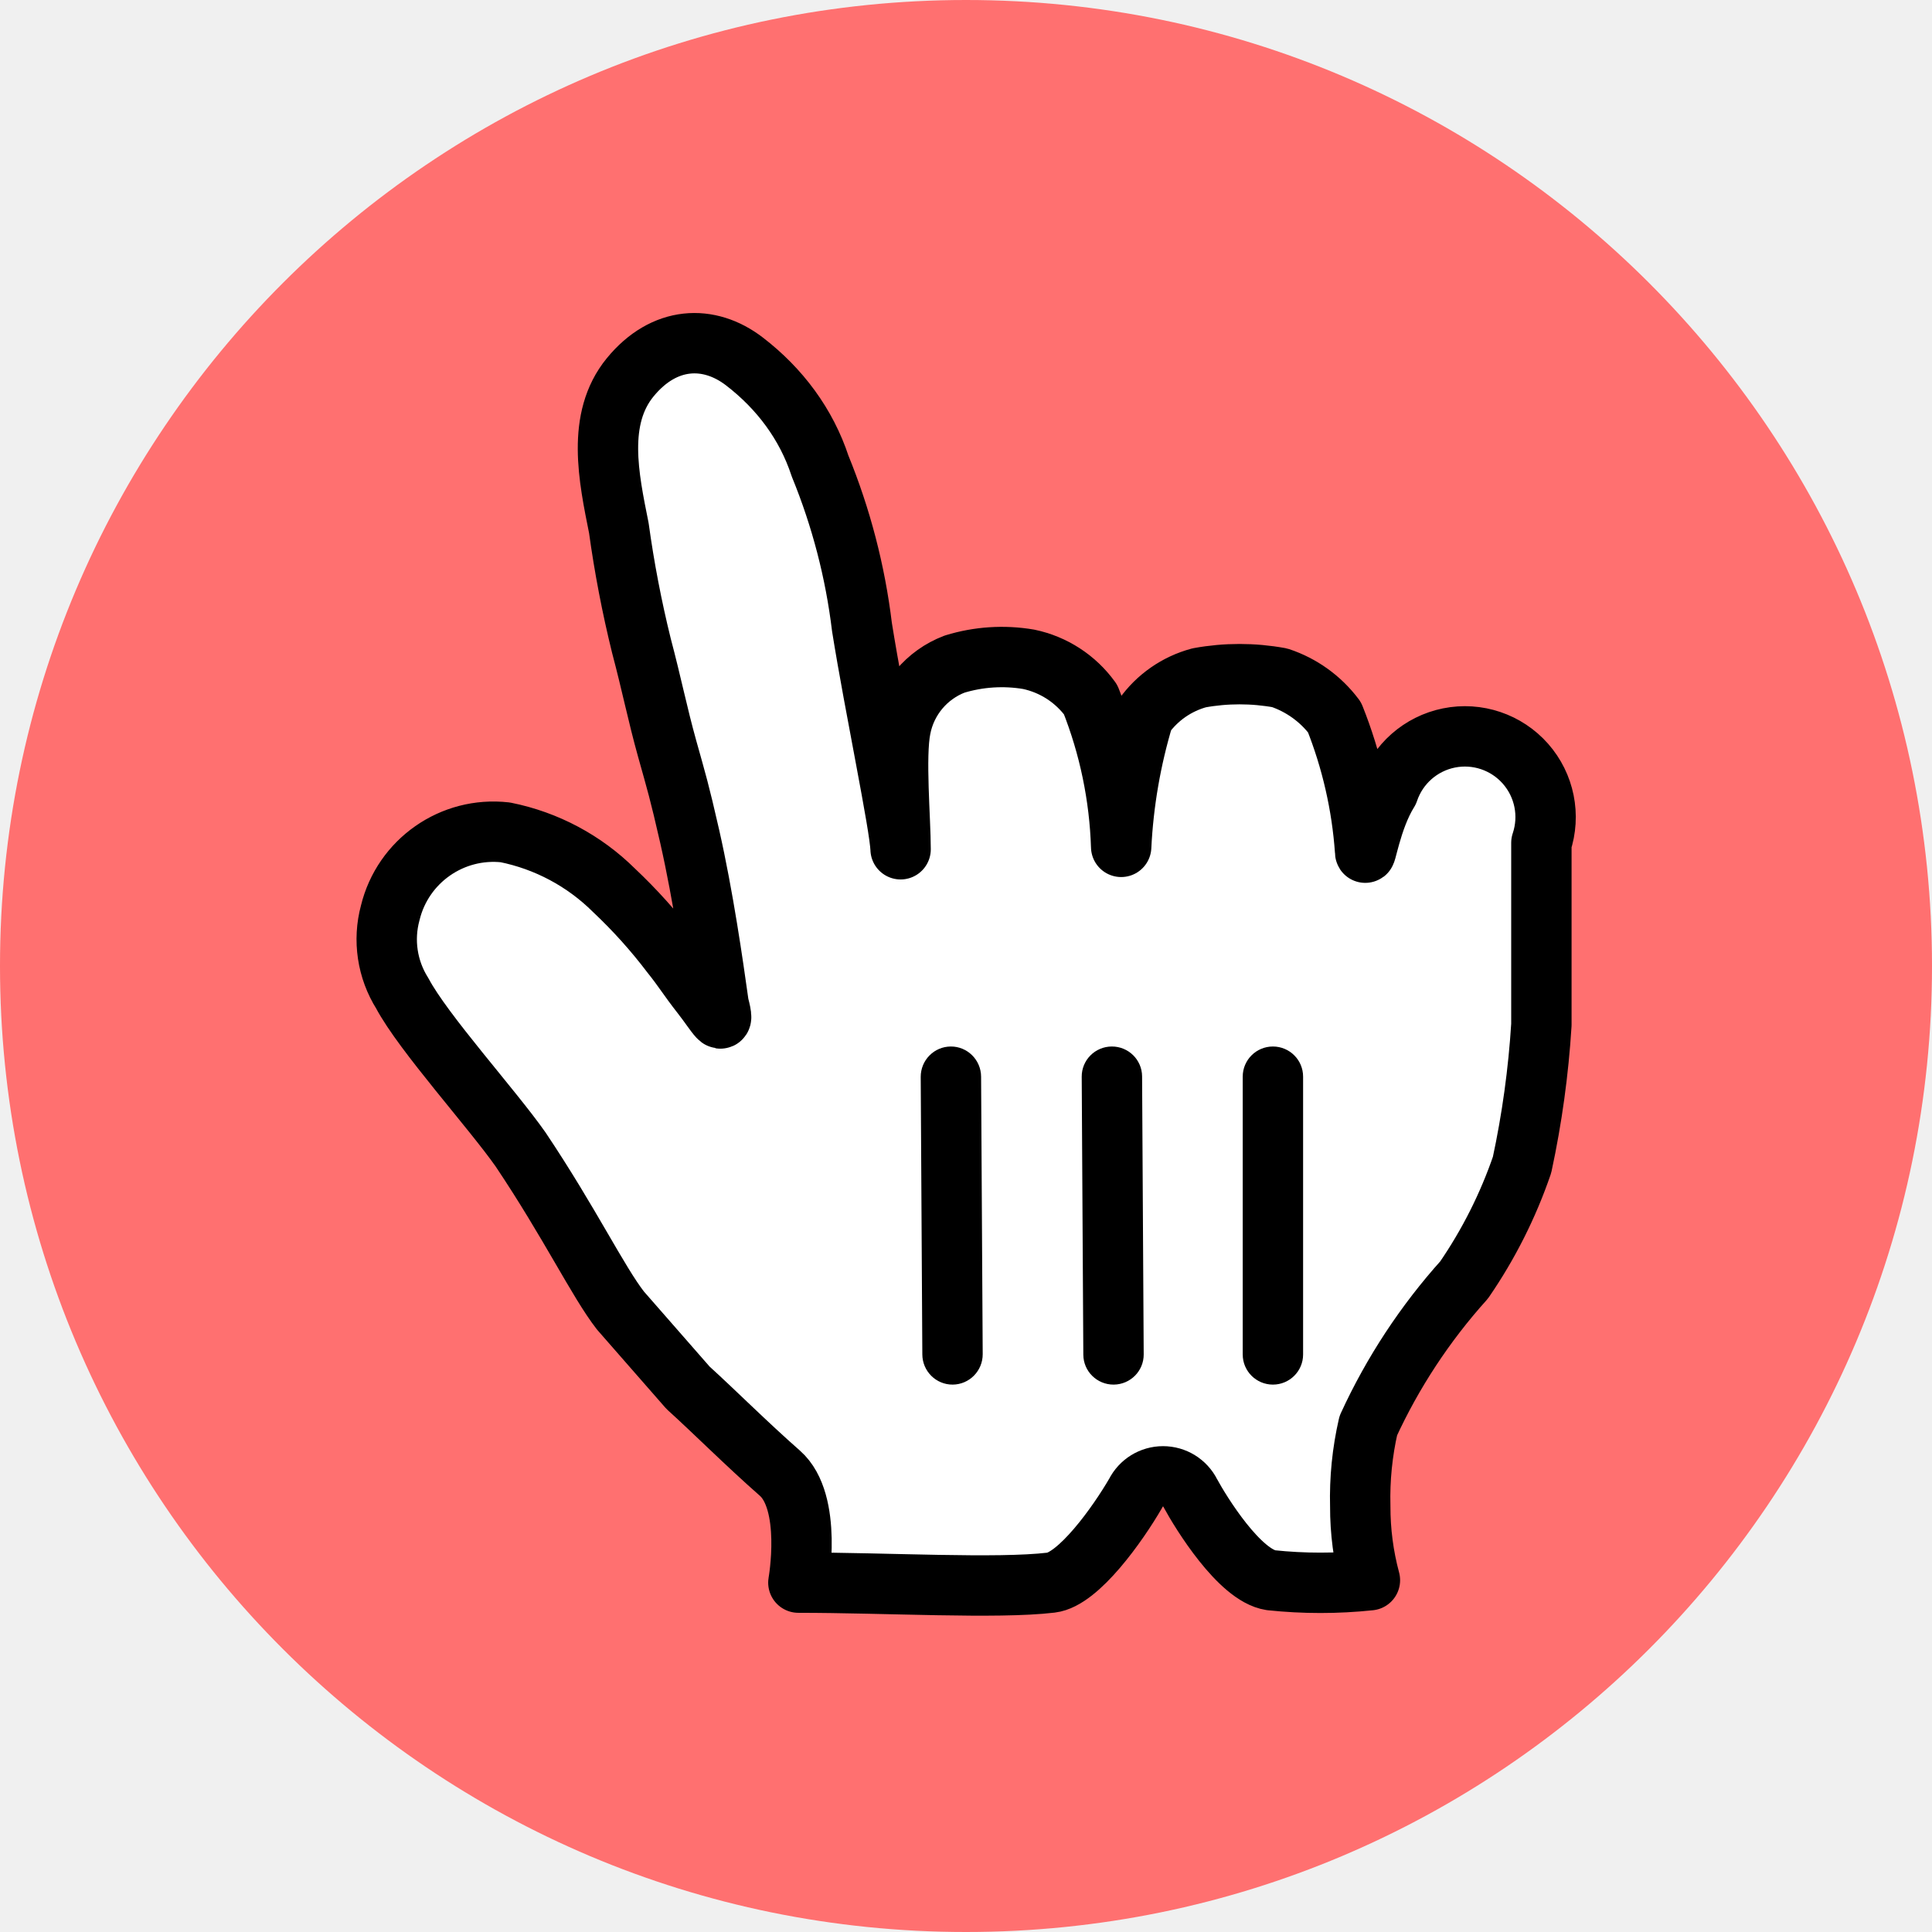
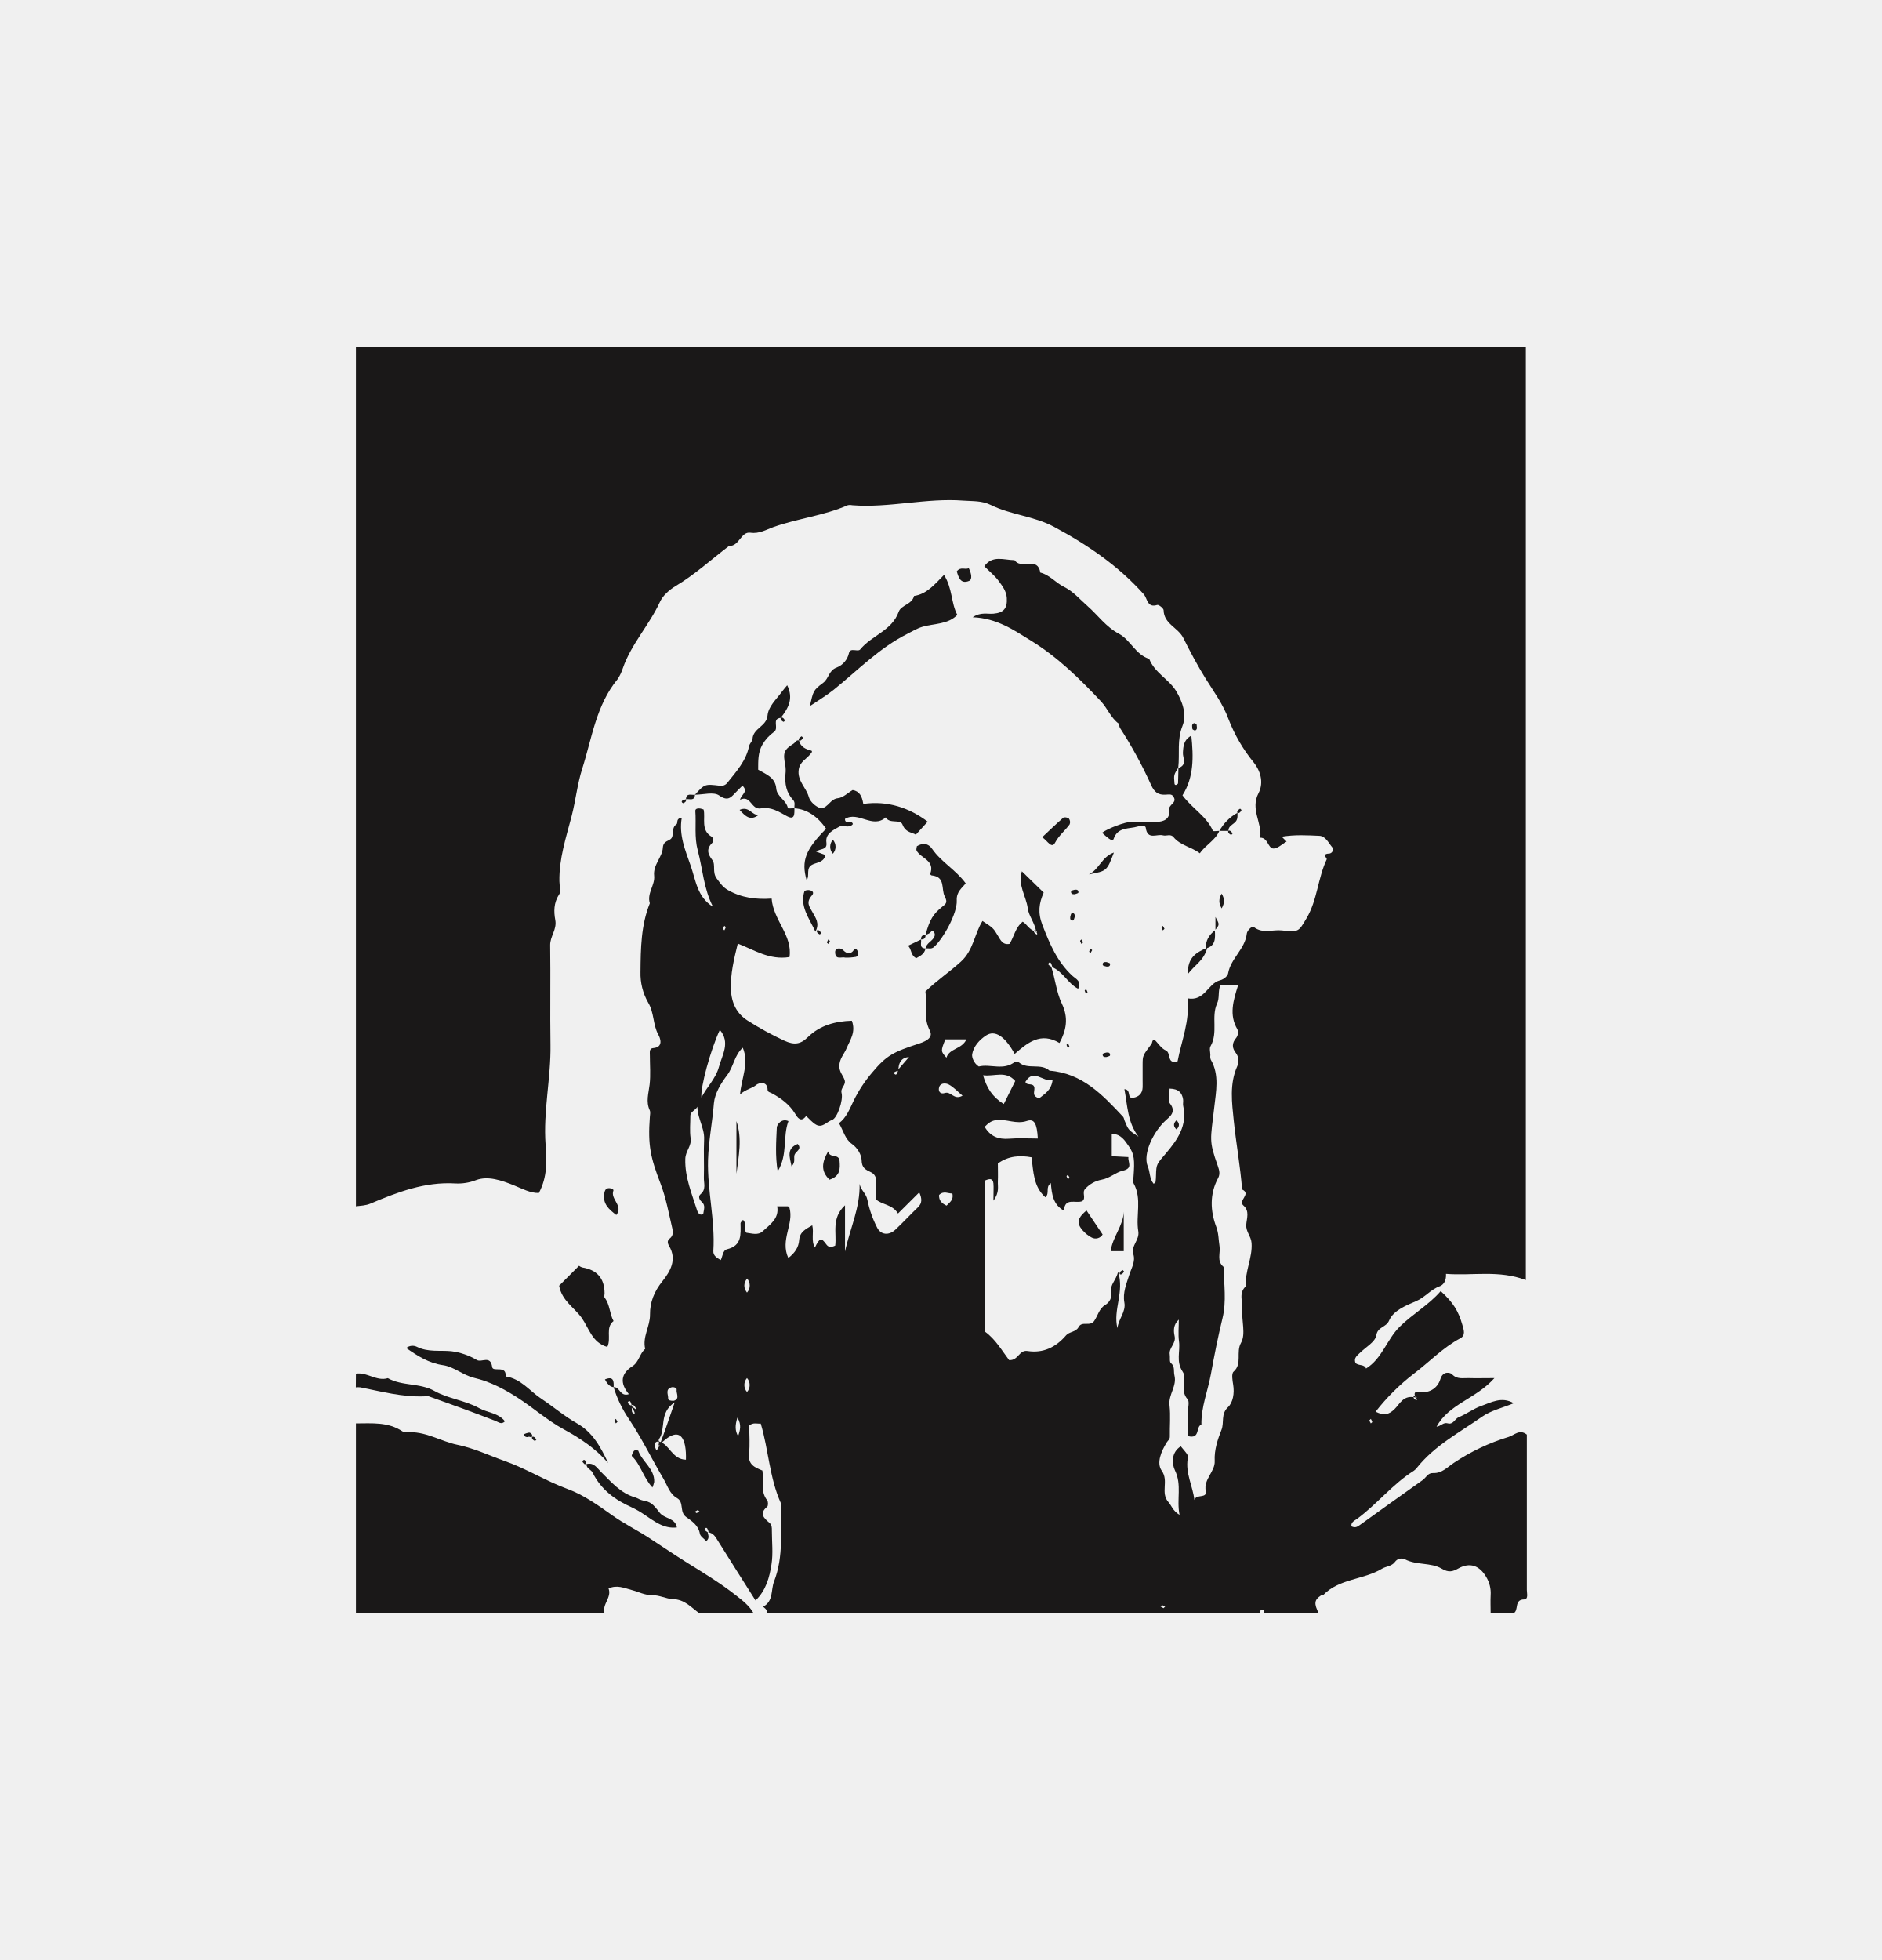
- <svg xmlns="http://www.w3.org/2000/svg" width="512" height="512" viewBox="0 0 512 512" fill="none">
-   <g clip-path="url(#clip0_120:713)">
-     <rect width="512" height="512" rx="256" fill="#FF7070" />
-     <path d="M164.429 347.306C158.456 339.626 150.989 324.052 137.976 304.639C130.509 293.972 112.162 273.706 106.616 263.252C102.617 256.9 101.457 249.165 103.416 241.919C106.764 228.142 119.833 219.003 133.922 220.586C144.82 222.775 154.834 228.116 162.722 235.946C168.23 241.133 173.297 246.771 177.869 252.799C181.282 257.066 182.136 258.772 185.976 263.679C189.816 268.586 192.376 273.492 190.456 266.239C188.962 255.572 186.402 237.652 182.776 221.652C180.002 209.492 179.362 207.572 176.802 198.399C174.242 189.226 172.749 181.546 169.976 171.092C167.441 160.822 165.447 150.425 164.002 139.946C161.313 126.542 163.27 112.622 169.549 100.479C177.003 93.468 187.937 91.618 197.282 95.786C206.682 102.726 213.69 112.418 217.336 123.519C222.927 137.181 226.658 151.531 228.429 166.186C231.842 187.519 238.456 218.666 238.669 225.066C238.669 217.172 237.176 200.532 238.669 193.066C240.149 185.282 245.559 178.822 252.962 175.999C259.316 174.05 266.037 173.611 272.589 174.719C279.203 176.102 285.062 179.906 289.016 185.386C293.958 197.831 296.701 211.041 297.122 224.426C297.694 212.705 299.7 201.098 303.096 189.866C306.661 184.843 311.867 181.221 317.816 179.626C324.868 178.336 332.097 178.336 339.149 179.626C344.933 181.559 349.992 185.205 353.656 190.079C358.174 201.393 360.908 213.34 361.762 225.492C361.762 228.479 363.256 217.172 367.949 209.706C370.388 202.465 376.505 197.076 383.995 195.568C391.485 194.06 399.21 196.662 404.261 202.394C409.312 208.127 410.921 216.119 408.482 223.359C408.482 237.226 408.482 236.586 408.482 245.972C408.482 255.359 408.482 263.679 408.482 271.572C407.705 284.056 405.994 296.464 403.362 308.692C399.65 319.511 394.483 329.774 388.002 339.199C377.644 350.718 369.085 363.736 362.616 377.812C361.011 384.806 360.294 391.973 360.482 399.146C360.461 405.773 361.322 412.373 363.042 418.772C354.32 419.695 345.525 419.695 336.802 418.772C328.482 417.492 318.242 400.852 315.469 395.732C314.097 392.983 311.288 391.246 308.216 391.246C305.143 391.246 302.335 392.983 300.962 395.732C296.269 403.839 285.816 418.559 278.562 419.412C264.269 421.119 234.829 419.412 211.576 419.412C211.576 419.412 215.416 398.079 206.669 390.399C197.922 382.719 188.962 373.759 182.349 367.786L164.429 347.306Z" fill="white" />
-     <path fill-rule="evenodd" clip-rule="evenodd" d="M164.429 347.306C158.456 339.626 150.989 324.052 137.976 304.639C130.509 293.972 112.162 273.706 106.616 263.252C102.617 256.9 101.457 249.165 103.416 241.919C106.764 228.142 119.833 219.003 133.922 220.586C144.82 222.775 154.834 228.116 162.722 235.946C168.23 241.133 173.297 246.77 177.869 252.799C181.282 257.066 182.136 258.772 185.976 263.679C189.816 268.586 192.376 273.492 190.456 266.239C188.962 255.572 186.402 237.652 182.776 221.652C180.002 209.492 179.362 207.572 176.802 198.399C174.242 189.226 172.749 181.546 169.976 171.092C167.441 160.822 165.447 150.425 164.002 139.946C161.313 126.542 158 111 167 100C176 89 187.896 88.571 197.282 95.786C206.669 103 213.69 112.418 217.336 123.519C222.927 137.181 226.658 151.531 228.429 166.186C231.842 187.519 238.456 218.666 238.669 225.066C238.669 217.172 237.176 200.532 238.669 193.066C240.149 185.282 245.559 178.822 252.962 175.999C259.316 174.05 266.037 173.611 272.589 174.719C279.203 176.102 285.062 179.906 289.016 185.386C293.958 197.831 296.701 211.041 297.122 224.426C297.694 212.705 299.7 201.098 303.096 189.866C306.661 184.843 311.867 181.221 317.816 179.626C324.868 178.336 332.097 178.336 339.149 179.626C344.933 181.559 349.992 185.205 353.656 190.079C358.174 201.393 360.908 213.34 361.763 225.492C361.763 228.479 363.256 217.172 367.949 209.706C370.388 202.465 376.505 197.076 383.995 195.567C391.485 194.059 399.21 196.662 404.261 202.394C409.312 208.127 410.921 216.118 408.482 223.359C408.482 237.226 408.482 236.586 408.482 245.972C408.482 255.359 408.482 263.679 408.482 271.572C407.705 284.056 405.994 296.464 403.362 308.692C399.65 319.511 394.483 329.774 388.003 339.199C377.644 350.718 369.085 363.736 362.616 377.812C361.011 384.805 360.294 391.973 360.482 399.146C360.461 405.772 361.322 412.373 363.042 418.772C354.32 419.694 345.525 419.694 336.802 418.772C328.482 417.492 318.242 400.852 315.469 395.732C314.097 392.983 311.288 391.246 308.216 391.246C305.143 391.246 302.335 392.983 300.962 395.732C296.269 403.839 285.816 418.559 278.562 419.412C264.269 421.119 234.829 419.412 211.576 419.412C211.576 419.412 215.416 398.079 206.669 390.399C197.922 382.719 188.962 373.759 182.349 367.786L164.429 347.306Z" stroke="black" stroke-width="16" stroke-linecap="round" stroke-linejoin="round" />
-     <path d="M345.334 358.953V285.315C345.334 280.907 341.752 277.334 337.334 277.334C332.916 277.334 329.334 280.907 329.334 285.315V358.953C329.334 363.361 332.916 366.934 337.334 366.934C341.752 366.934 345.334 363.361 345.334 358.953Z" fill="black" />
-     <path d="M303.093 358.926L302.666 285.25C302.64 280.853 299.038 277.309 294.62 277.334C290.202 277.359 286.641 280.945 286.666 285.342L287.093 359.018C287.118 363.415 290.721 366.959 295.139 366.934C299.557 366.908 303.118 363.323 303.093 358.926Z" fill="black" />
-     <path d="M244 285.419L244.427 358.943C244.453 363.382 248.055 366.96 252.473 366.934C256.892 366.908 260.452 363.288 260.427 358.849L260 285.325C259.974 280.886 256.372 277.308 251.953 277.334C247.535 277.36 243.974 280.98 244 285.419Z" fill="black" />
+ <svg xmlns="http://www.w3.org/2000/svg" data-name="Layer 1" viewBox="0 0 1062 1106">
+   <g fill="#1a1818" class="nc-icon-wrapper">
+     <path d="M200.89 680.7v-484.93h660.29v526.55c-15.21-5.8-30.15-2.34-45.06-3.5 0.27 3.89-1.48 6.27-3.57 7-5.08 1.83-8.31 6.25-13.14 8.33-6 2.57-13 5.36-15.4 11-1.68 4-6.46 3.4-7.24 8.39-0.58 3.74-6.08 6.7-9.38 10-1.45 1.46-3.39 2.71-2.39 5.46 1.46 1.86 5 0.57 6 3.23 9.07-5.57 11.71-16.39 19-23.59s16.45-12.29 23.14-20.09c7.23 6.61 10 11.4 12.16 18.87 0.87 3 2 6.09-1.08 7.74-9.84 5.25-17.43 13.33-26.18 19.94a120.52 120.52 0 0 0-21.64 21.5c4.69 2.36 7.45 1.67 10.61-1.38s5-8.33 12.1-6.59c0.78 0.25 0.47-0.44-0.05-0.7-1.07-0.52-1.6 0-1.07 1.08a3.38 3.38 0 0 0 1.49 1.15c0.09 0.05 0.51-0.49-0.37-1.53-1.46-2.35-0.38-3.43 0.84-3.21 6.4 1.15 11.34-1.83 13-7.21 1.53-5 5.8-3.58 6.54-2.78 2.89 3.11 6.21 2.1 9.42 2.22 4.11 0.14 8.23 0 14.54 0-10.58 11.83-25.71 14.54-32.65 27.41 2.3-0.23 3.85-2.61 6.24-1.91 3.19 0.93 4.08-2.56 6.21-3.43 4.45-1.8 8.46-4.87 12.66-6.33 5.4-1.87 11.61-5.61 18.45-1.57-6.4 2.64-12.87 4.09-17.89 7.61-12.7 8.88-26.69 16.23-36.65 28.66a7.64 7.64 0 0 1-1.8 1.79c-12 7.53-20.76 18.84-32.07 27.17-1.27 0.93-3.64 1.86-3.18 4.25 2.06 1 3.26 0.31 4.74-0.77 11.74-8.51 23.59-16.88 35.4-25.31 2-1.39 2.87-4.15 6-4 4.88 0.21 7.93-3.28 11.65-5.76a116.59 116.59 0 0 1 30.89-14.63c3.29-1 6.13-4.6 10.29-1.31v87.68c0 1.91 1 5.28-1.55 5.33-5.9 0.11-2.72 6.35-6.06 7.86h-12.81c0-3.4-0.17-6.8 0-10.18a17.57 17.57 0 0 0-2.55-10.43c-3.73-6.31-9.1-8.36-15.54-4.79-3.49 1.93-5.57 2.51-9.57 0.16-6.1-3.57-14.11-1.81-20.7-5.26a4.5 4.5 0 0 0-5.65 1.48c-1.8 2.47-5.13 2.51-7.26 3.8-10.54 6.39-24.29 5.52-33.33 15-0.21 0.23-0.89-0.06-1.19 0.14-3.77 2.48-4 4.6-1.21 10.1h-30.58c-0.28-0.71-0.44-1.93-0.86-2-1.53-0.34-1.78 0.79-1.69 2h-278.11c0.41-2.06-2.52-3.69-2.31-3.8 5.85-3.12 4.25-9.43 6.09-14.16 5.58-14.3 3.64-29.38 3.87-44.22-6.46-14.3-6.93-30.12-11.37-44.93-2 0.23-4.17-0.84-6.49 1.1 0 5.06 0.46 10.56-0.12 16-0.66 6.1 3.32 7.68 7.55 9.4 0.92 5.6-1.37 11.64 2.69 16.78 0.62 0.79 0.63 3.14 0 3.65-4.65 3.79-1.87 6.41 1.2 9 1.52 1.27 1.46 2.83 1.45 4.51 0 6.36 0.77 12.85-0.22 19.06-1.14 7.2-3 14.56-9 20.32-7.32-11.58-14.4-22.65-21.33-33.82-1.33-2.14-2.41-4.27-5.72-4.75h0.57a9.88 9.88 0 0 0-0.74-2c-0.42-0.67-1.19-0.51-1.5 0.48-0.11 0.35 0.71 1 1.67 1.49 0.25 1.56 1.36 3.39-0.77 5.09-1.21-1.35-3.33-2.62-3.61-4.2-0.81-4.75-4.6-7.13-7.71-9.38-4-2.88-1-8.33-5.19-10.7s-5.35-7-7.58-10.79c-6.66-11.21-12.3-22.99-19.51-33.74a66.93 66.93 0 0 1-8.68-18c3.47-0.54 3.53 5.57 8.62 3.9-5.23-6.27-4.53-11.63 2-15.77 3.71-2.35 4-7.1 7.2-9.78-1.65-6.79 2.8-12.69 2.72-19.34-0.07-7 2.37-13.07 7-18.83 4.36-5.46 8.35-12.14 3.84-19.77-1-1.7-1.25-3.14 0.31-4.35 2.08-1.6 1.87-3.88 1.42-5.76-2-8.49-3.55-17.2-6.66-25.29-5.61-14.62-7.18-21.45-6-37.49 0.09-1.27 0.43-2.74-0.06-3.79-2.29-4.9-0.63-9.62-0.07-14.52 0.62-5.46 0.14-11 0.14-16.57 0-1.62-0.42-3.82 1.79-4 6.35-0.48 3.84-6.08 3-7.55-3.16-5.71-2.28-12.39-5.74-18.13a32.92 32.92 0 0 1-4.34-17.35c0.12-13.18 0.25-26.24 5.27-38.71-1.75-5.6 3-10.26 2.43-15.51-0.69-6.24 4.59-10.43 4.91-15.78 0.26-4.27 3.69-3.61 4.94-5.54 1.41-2.2-0.26-5.74 2.81-7.8 0.91-0.61-0.59-3.23 2.94-3.64-1.72 9.68 1.94 18.29 5 27 2.92 8.27 3.66 17.76 12.62 23.22-5.27-10.08-5.77-21.26-8.61-31.79-2-7.63-0.82-14.89-1.36-22.28-0.12-1.6 2.36-1.79 4.68-0.77 1.15 4.92-1.86 11.75 4.71 15.44 0.56 0.32 0.76 2.73 0.23 3.26-3.4 3.39-2.84 6.11 0 9.83 2 2.71-0.28 6.85 2.54 10.5 1.93 2.51 3.23 4.68 6.25 6.41 7.69 4.4 15.92 5.41 24.66 4.8 0.93 12.29 11.9 20.7 10.08 33-11.35 1.85-20-4.08-29.19-7.61-2.17 8.86-4.19 17.07-3.87 25.86 0.28 7.78 3.39 13.8 9.43 17.6a179.13 179.13 0 0 0 20.75 11.36c5.44 2.48 9.05 2.13 13.23-2 6.92-6.77 15.63-9 24.85-9.28 2.38 6.5-1 10.8-3 15.61-1.35 3.23-4 5.8-4.06 9.9-0.07 3.34 2 5.24 2.93 7.83 1.08 3.06-2.46 4.44-1.67 7.48 1.05 4.07-2.47 14.26-5.38 15.19s-5.45 4.66-9 2.67c-2.13-1.19-3.77-3.25-5.63-4.91-3 4.06-5 0.71-6.2-1.28-3.19-5.22-7.85-8.64-13-11.46-1.06-0.59-2.52-0.73-2.54-2-0.12-5.5-5.32-3.73-6.29-2.89-2.5 2.18-5.81 2.38-9.27 5.44 0.82-9.34 5.24-17.55 1.55-26.35-4.78 4.22-5.19 10.7-8.81 15.45-3.5 4.59-7 10.34-7.49 15.83-0.85 10.71-3 21.21-3.32 32.07-0.46 17.26 4.09 34.07 3 51.26-0.19 2.85 2.11 4 4.17 5.22 1.14-2.17 1.05-5.5 3.64-6.13 8.42-2.05 7.6-8.42 7.53-14.64 0-0.6 0.85-1.21 1.39-1.93 2.28 2 0.05 5 1.91 7.27 3 0.35 6.52 1.65 9.19-0.8 4.17-3.84 9.44-7.19 8.21-14.09 2.57 0 4.27-0.05 6 0 0.32 0 0.62 0.53 0.92 0.81 2.66 9.13-5.39 18.06-0.64 28.35 3.84-3 5.82-6.12 6.12-10.11 0.34-4.73 3.86-6.26 7.39-8.35 1.06 4.17-0.81 8.48 1.48 12.56 2.74-5.6 3.57-5.78 6.48-1.75 1.16 1.6 2.57 1.78 5 0.64 0.91-6.95-2.32-15.47 5.53-22.74v26.1c2.71-12.77 8.61-24.69 8.22-38.2 0.64 3.61 3.76 5.39 4.42 9.06a60.08 60.08 0 0 0 5.43 15.53c2.11 4.31 6.7 4.67 10.35 1.27 4.34-4.06 8.37-8.46 12.68-12.57 2.57-2.44 2.33-5 0.81-8.49-3.88 3.86-7.57 7.54-12 11.94-3.29-5.3-8.86-4.77-12.47-8 0-3.41-0.23-6.83 0.08-10.2a5 5 0 0 0-2.93-5.11c-3-1.48-5.14-2.34-5.22-6.81-0.06-2.82-2.21-6.86-5.4-9.08-3.91-2.73-4.81-7.32-7.36-11.76 4.21-3.16 6-8 8.27-12.71a75.82 75.82 0 0 1 10.55-16c8-9.54 11.8-11.49 26.37-16.23 5.35-1.74 7.81-4 6.05-7.35-3.79-7.25-1.49-14.72-2.48-22 6.3-6.19 13.59-11 20.06-16.9 7.05-6.39 7.56-15.61 12.15-22.93 6.11 4 6.12 4 8.76 8.43 1.47 2.48 2.79 5.25 6.51 4.47 2.56-4 3.21-9.15 7.41-12.48 2.4 1.24 3.4 4.56 7.66 5.7 0.77 0.25 0.46-0.45-0.06-0.7-1.07-0.52-1.59 0-1.07 1.08a3.44 3.44 0 0 0 1.49 1.15c0.1 0.05 0.51-0.49-0.36-1.53-0.88-5.33-4.22-8.84-4.78-13.23-0.89-6.89-5.8-13.22-3.33-20.91l12.32 12c-2.65 6-3.43 11.33-0.72 18.32 4.13 10.67 8.34 20.71 16.88 28.61 1.87 1.73 5.49 3.1 3.26 7.33-5.89-3-8.5-9.85-15.17-12.42h0.57a9.86 9.86 0 0 0-0.73-2c-0.42-0.67-1.2-0.51-1.5 0.48-0.11 0.35 0.7 1 1.66 1.49 2.27 6.95 2.92 14.4 5.94 20.73 4 8.31 2.52 15.24-1.28 22.33-10.65-6.38-18.09-0.08-25.29 6.18-5.49-10-11.13-13.68-16.12-10.43-3.75 2.44-7.11 6.13-7.87 10.6-0.29 1.68 0.95 5.18 3.75 6.92 6.53-1.62 14 2.54 20.4-2.67 0.41-0.34 1.76 0 2.29 0.4 5 4.25 12.29 0.16 17.22 4.64 18.4 1.37 30 13.66 41.5 26 0.5 0.53 0.56 1.46 0.86 2.18 2.19 5.33 2.19 5.33 7.86 9.06-6.18-8-6.2-17.46-7.95-26.82 4.11 0.27 1.11 5.51 5 4.86 3.2-0.54 5.15-2.44 5.28-5.85 0.05-1.28 0-2.55 0-3.83v-8.93c0-5.3 0.09-5.25 5-11.76 0.56-0.75 0.2-2.22 1.69-2.45 2.1 2.1 3.86 5 6.4 6.11 3.13 1.39 0.36 8 6.64 6.12 2.19-11.52 7-22.79 5.6-35.52 9.84 1.83 11.47-8.48 18.32-10.17 2.3-0.57 4.34-2.46 4.59-3.89 1.47-8.51 9.62-13.76 10.56-22.5 0.19-1.7 2.95-4.47 3.91-3.72 5.05 4 10.6 1.35 15.84 1.94 9.65 1.07 9.44 0.75 14-6.9 6.09-10.3 6.32-22.55 11.35-33.2 0.3-0.64-2.89-3 1.08-3.24a2.3 2.3 0 0 0 2.07-3.53c-2.1-2.48-3.81-6.35-7.25-6.51-6.78-0.29-13.7-0.75-21.29 0.5l2.74 2.74c-2.53 1.42-5.18 4.13-7.57 3.92-3-0.27-2.94-6.17-7.32-6.1 1.22-8.34-5.72-16-0.95-25.11 2.58-4.93 2-11.35-2.68-17.31a89.71 89.71 0 0 1-14.3-24.58c-3-8.27-8.24-15.34-12.87-22.77s-8.73-15.17-12.6-22.92c-2.95-5.91-10.94-7.88-11.11-15.63 0-1.07-2.73-3.23-3.58-3-5.72 1.83-5.53-3.61-7.61-6-14.3-16.02-31.56-27.83-50.56-38.02-11.47-6.18-24.4-6.75-35.72-12.36-5.12-2.54-10.3-2.09-15.57-2.49-21-1.61-41.71 4.24-62.71 2.61a5.7 5.7 0 0 0-2.54 0c-13.46 5.89-28.2 7.44-42.02 12.34-3.8 1.35-7.89 3.89-12.85 3.16-5.48-0.8-6.28 7.74-12.11 7.46-10 7.58-19.26 16.14-30.14 22.62-3.54 2.11-7.23 5.35-8.89 9-6 13-16.12 23.66-20.88 37.25a25 25 0 0 1-3 6.3c-12.18 14.76-14.45 33.27-19.96 50.5-2.78 8.7-3.7 18-6 26.86-3.15 12.09-7.13 24-6.89 36.69 0 2.55 1 5.76-0.18 7.52-3.09 4.63-3 9.68-2.14 14.34 1 5.44-3 9.24-2.88 14.29 0.26 18.71-0.12 37.42 0.17 56.13s-4.16 37.43-2.76 56.35c0.66 9 1.09 18.18-3.79 27.26-4.83 0.14-9.48-2.46-14.11-4.32-7-2.81-14.63-5.45-21.31-2.94a28.24 28.24 0 0 1-11.89 1.88c-17.07-1-32.48 4.92-47.65 11.34-2.94 1.24-5.51 1.18-8.29 1.56z m154.51 112.3h1.13a9.63 9.63 0 0 0-0.73-2c-0.42-0.67-1.19-0.51-1.5 0.48-0.11 0.35 0.7 1 5 4.1-0.45-0.76-0.8-2-1.6-2.54-1-0.7-1.39-0.1-1.18 1.12 0.24 1.38-0.47 3.12 1.56 3.6 0.16 0.07 0.65-1.17-2.68-4.76z m151.6-189.53l6.05-7c-4.08 0.31-6.24 2.83-6 8.81v-1.14a10.41 10.41 0 0 0-2 0.73c-0.68 0.43-0.51 1.2 0.48 1.51 0.4 0.09 1.04-0.72 1.47-2.91z m-126.2 187.87c-9.23 6-4.69 15.11-8.93 20.82a1.64 1.64 0 0 0 0 1.2c6 1.5 7.34 10.12 15.26 10.33 0.36-11.24-2.74-21-15.3-8-0.56-0.58 1.25-2.57-1.14-2.18a2.15 2.15 0 0 0-1.29 1.68 12.29 12.29 0 0 0 1 3.13c1.15-0.44 1.6-1.32 10.4-26.98z m250.25-73.79c3.67 11.71-3 21.53-0.37 31.93 0.5-5.13 4.89-9.16 3.91-14.5-1-5.57 1.18-10.5 2.73-15.49 1.2-3.87 3.63-7.52 2.36-11.7-1.49-4.93 3.61-8.05 2.77-13-1.51-8.89 2.2-18.32-2.63-27-0.54-1-0.15-2.51-0.06-3.78 0.7-9.38 0.47-12.77-2.64-17.17-2.23-3.15-4.37-7-9.64-7v12.6l9.39 0.48c-0.33 3.08 2.79 6.32-3.19 7.7-4 0.91-7.3 4.27-11.93 5.07a16.71 16.71 0 0 0-9.29 5.19c-2 2.18 0.77 5.16-1.66 6.94-3.7 1.42-9.92-2.3-10.29 5.33-6.08-3.23-6.9-9.21-7.41-15.54-3.32 2.43-0.43 5.64-3.1 8-6.77-6.09-6.7-14.26-7.81-22.55-6.21-1.17-12.94-0.94-19 3.49 0 3.39 0.14 6.8 0 10.19-0.14 2.86 1 6.05-2.51 10.77 0-4.79 0.21-7.29 0-9.73-0.34-3.18-2.4-2.61-4.75-1.63v85.29c5.9 4.22 9.59 10.75 13.62 16.06 5.18 0.32 5.61-5.87 10.35-5.15 8.91 1.36 16-2.08 21.82-8.87 1.76-2.07 5.5-1.76 7-4.58 1.91-3.72 6.46-0.11 8.84-3.5 2.08-3 2.72-6.87 6.15-9a6.93 6.93 0 0 0 3.43-7.47c-0.77-4.04 2.86-6.47 3.91-11.38z m57.67-161.55c-1.43 3.84-0.26 6.94-1.84 10.38-3.38 7.4 0.75 16.35-3.65 24-0.74 1.28-0.12 3.34-0.1 5a5.39 5.39 0 0 0 0.19 2.47c5.09 8.67 2.95 18.34 2 27.05-2.12 18.55-3.14 18.49 2 33 0.9 2.52 1.4 4.63 0.15 6.94-4.84 9-4.35 18.62-1 27.49 1.4 3.77 1.22 7.16 1.81 10.71 0.67 4-1.75 8.51 2.28 11.82 0.25 9.66 1.73 19.53-0.56 28.92-2.56 10.48-4.65 21.07-6.57 31.63-1.73 9.49-5.56 18.62-5.35 28.46-3.36 1.1-0.45 8.41-7.65 6.47v-13.34c0-2.55 1.07-6.09-0.2-7.48-4.52-4.93 0-11.46-2.72-15.47-3.91-5.81-1.32-11.44-2.08-17.06-0.55-4-0.11-8.23-0.11-12.35-3.2 2.89-3 6.35-2.38 9.27 1 4.23-3.37 6.6-2.73 10.46 0.26 1.62-0.27 4 0.63 4.76 2.44 2 1.42 4.61 2 6.92 1.55 6.06-3.44 10.84-2.77 16.84s0.07 11.9 0.19 17.85c0 1.56-1.11 2.12-1.73 3.14-3.06 5-6 11.59-2.82 16.07 4.13 5.8-1 12.45 3.86 17.79 1.59 1.73 2.29 4.75 6.16 7.07-1.76-8.86 1.43-16.77-2.58-25.08-1.79-3.69-2.23-10.15 3.29-13.6 3.84 4.68 4.26 4.75 3.9 7-1.31 8.27 2.87 15.46 3.78 23.27 1-3.55 7.25-0.6 6.4-5-1.33-6.78 5.38-11 5.06-17-0.33-6.34 1.78-12.39 3.84-17.62 1.61-4.09-0.48-8.86 3.64-12.7 2.85-2.66 3.73-7.93 2.95-12.68-0.41-2.46-1.06-6.26 0.22-7.39 5.13-4.53 1.13-10.88 4.23-16.33 2.74-4.81 0.24-12.45 0.69-18.8 0.31-4.39-2.25-9.36 2.1-13.12-0.79-8.32 3.73-15.9 3.14-24.34-0.27-3.88-3.32-6.38-3-10.43 0.26-3.48 2-7.68-1.58-10.71-3.32-2.83 4.67-6.5-0.76-9.07-1-13-3.37-25.85-4.71-38.75-1-10.06-2.56-20.77 2-30.88a7.21 7.21 0 0 0-0.69-7.22c-2.36-2.94-2.52-5.72 0.15-8.8a5.11 5.11 0 0 0 0.61-4.68c-4.85-8.16-2.34-16.31 0.35-24.84z m-295 66.08c1.24 4-4.11 4.45-4.08 7.54 0 4.23-0.47 8.52 0.14 12.66 0.65 4.41-2.88 7.21-3 11.63-0.31 10.47 3.7 19.6 6.65 29.1 0.23 0.76 1.23 3.22 3.45 2.13 0.33-2.51 1.5-5-0.87-7-1.45-1.25-2-3.11-0.62-4.26 3.31-2.74 1.77-6.24 1.87-9.39 0.22-7.18-0.2-14.38 0.14-21.54s-4.79-13.12-3.63-20.89z m257.36 46c0.56-0.55 1.07-0.82 1.12-1.16a32.71 32.71 0 0 0 0.25-3.71c0.15-6.49 0.41-6.27 5.8-12.63 6.39-7.55 12-15.6 9.55-26.49-0.27-1.21 0.14-2.56-0.07-3.79-0.61-3.57-2.46-5.9-7.62-6 0 2.92-1.15 6.67 0.22 8.4 3.71 4.67 0 7.4-2.28 9.42-6.84 6.13-13.24 18.82-10.25 26.09 1.35 3.07 0.89 6.99 3.33 9.79z m-95.34-32.24c3.22 5.5 7.85 7.21 13.85 6.72 5.35-0.45 10.77-0.1 16.16-0.1-0.49-8.54-2-11.34-6.2-9.91-6 2-11.31-1.15-17-0.51-2.89 0.28-4.55 1.54-6.76 3.75z m-149.5-54.63c-5.29 11.4-11 32.42-10.36 38.13 3-5.92 8.1-10.69 9.87-17.27 1.91-6.93 6.54-13.82 0.54-20.91z m160.28 41.79c2.48-5 4.48-9 6.48-13-5.36-6.07-11.58-2.42-18.16-3.24 2.09 7.24 5.16 12.11 11.68 16.24z m12.22-12.49c0.76 2.28 3.89 0.47 4.87 2.6s-2 5.29 2.93 6.63c2.88-2.37 6.79-4.38 7.54-10.27-5.57 1.3-10.65-6.83-15.34 1.01z m-45.2-24c-2.63 6.65-2.63 6.65 0.63 10.33 1.67-5.37 8.73-4.69 11.27-10.33z m9.72 31.77c-2.79-2.34-5-4.81-7.8-6.31-1.37-0.74-4.42-1.12-5.31 1.27s0.44 4.42 3.07 3.55c3.62-1.21 5.12 4.31 10.04 1.48z m-5.76 55.17c-2.34 0.19-4.85-1.76-7.49 0.87-0.2 3.12 1.65 4.81 4.23 6 1.55-1.8 4.12-2.98 3.26-6.88z m-157.24 117c3.71-1.1 1.26-4.2 1.63-6.33 0.16-1-1.79-1.64-3-1.25-3.57 1.11-1.65 4.15-1.79 6.3-0.1 1.01 1.71 1.43 3.16 1.24z m36.34 20c1-3.19 2.15-6.43-0.42-10.49-1.34 4.26-1.39 7.37 0.42 10.44z m5-24.94a5.93 5.93 0 0 0 0-7.9 5.91 5.91 0 0 0 0 7.85z m0-64c-2 2.66-2 5.22 0 7.89a5.92 5.92 0 0 0 0-7.98z m182.06-56.94c-0.29-0.54-0.6-1.09-0.91-1.65-0.28 0.28-0.84 0.63-0.79 0.84a7.76 7.76 0 0 0 0.79 1.71z m169.14 136.99l0.9 1.64c0.29-0.28 0.85-0.62 0.8-0.83a7.44 7.44 0 0 0-0.8-1.72z m-378.9 50.5l-1.65 0.91c0.29 0.29 0.63 0.85 0.84 0.8a7.63 7.63 0 0 0 1.72-0.8z m14-328l0.91 0.91a8.54 8.54 0 0 0 0.8-1.71c0-0.21-0.52-0.56-0.8-0.84-0.28 0.58-0.58 1.15-0.88 1.68z m248.8 383.42l0.91-0.91a8.54 8.54 0 0 0-1.71-0.8c-0.21 0-0.56 0.52-0.84 0.8z" fill="#1a1818" />
+     <path d="M200.89 803.2c9 0 18.09-0.94 26.16 4.43a3.73 3.73 0 0 0 2.25 0.64c10.49-1 19.22 5 28.83 7s17.89 6 26.8 9.18c12.27 4.32 23.23 11.31 35.46 15.79 9.14 3.34 17.44 9.37 25.5 15.07 6.54 4.62 13.67 8.11 20.34 12.44 7.35 4.78 14.6 9.72 22 14.34 9.18 5.69 18.39 11.28 26.95 18 3.92 3.06 7.73 5.95 10.19 10.33h-30.56c-4.69-3.28-8.21-7.88-15.14-8.09-3.59-0.1-7.5-2.28-11.67-2.2-4 0.07-7.78-1.94-11.54-2.93-4.37-1.15-8.13-3-13-0.88 2 5.13-3.83 8.91-2.25 14.1h-140.32z" fill="#1a1818" />
+     <path d="M200.89 775.13c6.28-1 11.64 4.48 18 2.55 8.16 4.58 18.05 2.57 26.32 7.22 7.87 4.43 17.19 5.24 25.28 9.72 4.67 2.59 10.77 2.61 14.5 7.41-2 2-3.39 0.54-5.41-0.25-12.42-4.88-25-9.32-37.57-13.85a6.9 6.9 0 0 0-2.53 0c-12.34 0.48-24.16-2.7-36.1-5.08a12.66 12.66 0 0 0-2.54 0z" fill="#1a1818" />
+     <path d="M665.11 433.38c5.09-1.75 2.4-5.78 2.53-8.53 0.2-3.88 0.42-7.3 4.75-9.76 1.25 12 1.5 23.47-5 33.7 5.47 7.44 13.57 11.75 17.16 20 0.2 0.46 2.38 0.06 3.64 0.06-2.18 5.31-7.6 7.73-11 12.66-4.72-3.64-10.94-4.35-14.87-9.15-1.64-2-4-0.44-6-1-3.38-0.92-8.7 2.86-9.65-4.26-0.22-1.69-3.2-1.13-4.57-0.71-4.88 1.49-11.24 0.11-13.58 7-0.48 1.4-1.9 0.82-6.52-3.48 3.34-2.49 13-6.14 16.57-6.17 4.68-0.05 9.36-0.1 14 0 4.42 0.11 7.94-1.89 7.21-6.22-0.64-3.73 5-4.32 2.47-8-0.89-1.64-2.7-1.2-4.3-1.1-4.24 0.24-6.4-1.29-8.31-5.56a243.26 243.26 0 0 0-17.63-32.27c-0.4-0.63-0.12-1.89-0.6-2.25-4.49-3.26-6.32-8.62-9.94-12.48-11.95-12.74-24.44-25-39.39-34.21-9.72-6-19.28-12.79-33.11-13.35 4.72-3.1 8.38-1.67 11.71-2 5.8-0.5 7.91-3 7.56-8.81-0.22-3.88-2.48-6.77-4.54-9.58-2.22-3.06-5.3-5.49-8.16-8.36 4.57-6.44 11.05-3.53 16.91-3.46 0.3 0 0.6 0.56 0.9 0.86 3.83 3.79 12.31-2.84 13.81 6.16 5.26 1.31 8.66 5.74 13.27 8 5.37 2.65 9 7.09 13.36 10.88 5.9 5.18 10.36 11.73 17.72 15.63 6.46 3.42 9.38 11.81 17.11 14.18 3 7.78 11 11.43 15.09 18 3.56 5.79 6.3 13.36 3.67 19.85-3.18 7.88-1.46 15.58-2.38 23.57-2.48 4-2.57 4-2.12 8.88 0.09 1.06 1.08 1.16 2 0 0.12-2.58 0.12-5.77 0.23-8.72z" fill="#1a1818" />
+     <path d="M450.94 417.82c0.89 3.7 3.81 4.93 7.05 5.77 0.61 0.6 0.12 1-0.54 1.84-2.21 2.88-5.95 4.34-6.64 8.73-1 6.38 4.22 10.21 5.69 15.59 0.68 2.49 3.7 5.51 7 6.43 4.09-0.66 5.12-5.34 9.48-5.77 2.86-0.28 5.48-3 8.27-4.6 3.86 0.66 5.27 3.4 6 7.83 13.76-2 26.06 2.24 36.33 10l-6.7 7.38c-1.64-1.31-5.7-1-7.49-5.7-1.27-3.36-7.28-0.17-9.47-4.08-7.43 6.6-15.49-3.67-23 0.85-0.12 3.48 3.87 0.28 4.44 2.93-2.11 2.71-5.47 0.23-7.66 1.45-3.49 1.95-8 3.95-7.27 9 0.61 4.44-3.65 3.18-5.77 5.11l5.17 1.89c-0.68 3.95-4.45 4.11-7.07 5.28-4.34 1.95-1.46 6.28-3.51 8.91-3.09-10.88-0.67-17.22 11-29-4.74-7-10.94-11.06-17.8-11.54-0.33-1.56 0.61-3.2-0.83-4.72-3.85-4.11-4.77-9.16-4.3-14.61a17.8 17.8 0 0 0-0.11-5c-1.42-7-0.81-8.73 4.73-12.2 0.94-0.59 1.4-2.18 3-1.77z" fill="#1a1818" />
+     <path d="M457.07 398.45c2-8.38 1.68-8.81 7.55-13.17 3.23-2.39 3.06-7 7.63-8.61a11.32 11.32 0 0 0 6.91-8.2c0.72-3.27 5-0.4 6.35-2 6.41-7.92 17.89-10.5 21.73-21.27 1.37-3.85 7.58-4.1 8.65-8.91 7.21-1 11.71-6.65 16.91-11.87 4.88 7.81 3.92 15.88 7.5 22.56-5.36 5.51-13.07 4.75-19.64 6.7-3.3 1-5.71 2.57-8.57 4-15.88 8-28.06 20.67-41.62 31.6-4.02 3.22-8.47 5.85-13.4 9.17z" fill="#1a1818" />
+     <path d="M448.39 456.1c-0.07 2.83 0.44 7-4.24 4.45s-9.11-5.45-14.68-4.4-5.64-7.84-11.82-4.87c1-3.32 4.84-4.53 1.39-7.94-1.31 1.32-2.68 2.61-4 4-2.66 2.84-4.4 4.88-9.14 1.53-3.11-2.2-9-0.42-13.68-0.42 5.54-6.08 5.55-6.1 14.07-5.08a4.41 4.41 0 0 0 4.34-1.82c5-6.26 10.45-12.23 12.1-20.37 0.37-1.79 2-3 2-4.19 0.3-6.08 7.87-7.06 8.45-13.13 0.5-5.3 4.84-9 7.86-13.19 1-1.33 2.06-2.56 3.25-4 3.79 7.66 0.47 13.12-3.63 18.41-5.35 0.53-0.8 5.7-3.76 7.89a23.31 23.31 0 0 0-6.6 7.2c-2.61 4.6-2.35 9.32-2.39 14.15 4.39 2.59 9.68 4.31 10.21 10.65 0.39 4.7 5.79 6.55 6.58 11.13 0.1 0.18 2.43 0 3.69 0z" fill="#1a1818" />
+     <path d="M343.24 825.54c-7.1-8.19-15.72-13.92-25.21-19.08-9.13-5-17.08-12.06-25.86-17.74-7.62-4.93-15.59-9.11-24.69-11.25-6-1.42-11.35-6.26-17.34-7.11-8.21-1.18-14.44-5.21-20.85-9.69a5.57 5.57 0 0 1 6-0.69c6.29 3.16 12.93 1.87 19.42 2.49a37.65 37.65 0 0 1 14.5 5c2.69 1.48 7.68-2.94 8.58 3.94 0.39 3.05 8.25-1.35 7.56 5.29 8.65 1.22 13.65 8.3 20.26 12.65s12.87 9.79 19.85 13.71c9.07 5.1 13.54 13.47 17.78 22.48z" fill="#1a1818" />
+     <path d="M315.57 725.5l11.23-11.24a6 6 0 0 0 1.74 0.93c8.33 1.32 12.66 6.08 12.68 14.61 0 0.84-0.35 2 0.06 2.49 3 3.88 2.72 9 5 13.15-4.74 3.75-1.13 9.49-3.5 14.61-8.5-2.32-10.28-10.36-14.38-16.26s-11.26-9.65-12.83-18.29z" fill="#1a1818" />
+     <path d="M522.38 527.56c2.3-8.68 4.29-11.82 9.65-16.1 1.68-1.35 3-2.16 1.2-5.55-2.19-4.21 0.63-11.14-7.39-11.93-0.32 0-0.91-0.68-0.85-0.84 2.95-7.65-5.25-8.7-7.66-13.14-0.33-0.61 0.08-1.61 0.15-2.5 3.34-2 6.39-1.76 8.65 1.54 5.08 7.4 13.24 11.68 18.91 19.41-2 2.59-5.31 4.73-5.05 9.63 0.39 7.22-7.61 21.59-12.86 26.3-1.57 1.41-3.19 0.5-4.75 0.84 0.46-3.19 4-4.1 5-6.78a2.45 2.45 0 0 0-1.13-3.21c-0.31-0.13-1.1 1-1.76 1.42a14.59 14.59 0 0 1-2.11 0.91z" fill="#1a1818" />
+     <path d="M331 826.17c4.15-1.13 5.94 2.19 8.24 4.44 5.77 5.66 11 12 19.28 14.37 1.38 0.4 2.64 1.4 4.34 1.72 4.33 0.8 5.51 1.75 9.45 6.88 2.7 3.52 8.81 2.88 9.72 8.33-7.41 0.9-12.89-3.59-18.38-7.25a50.18 50.18 0 0 0-7.17-4.12c-9.44-4.21-17.27-10-22-19.52-0.82-1.79-3.56-2.29-3.48-4.85z" fill="#1a1818" />
+     <path d="M445 632.64c-3.34 8.82-0.24 18.84-6.07 28.34-1.46-8.84-0.84-16.87-0.5-24.78 0.11-1.75 2.81-5.29 6.57-3.56z" fill="#1a1818" />
+     <path d="M468.17 665.69c-5.06-4.88-4.32-9.84-0.74-16 0.72 4.18 6.1 1 6.43 5.46 0.32 4.23 0.49 8.53-5.69 10.54z" fill="#1a1818" />
+     <path d="M588.19 472.44c4-3.78 7.86-7.49 11.9-11 0.58-0.49 2.58-0.15 3.22 0.5a3.36 3.36 0 0 1 0.39 3.23c-2.56 3.54-6 6.15-8.22 10.33-1.97 3.74-4.4-1.27-7.29-3.06z" fill="#1a1818" />
+     <path d="M368.23 839.36c-5.28-5.73-6.57-12.92-11.6-17.69-0.32-0.3 0.55-2.24 1.26-3.08a2.85 2.85 0 0 1 2.34 0c2.22 6.31 9.27 10.14 9 17.65a15.88 15.88 0 0 1-1 3.12z" fill="#1a1818" />
+     <path d="M460.22 525.73c-3.59-7.8-9-14.31-6.13-23.05 2.86-1.24 6.21 0.31 4.19 2.56-3.64 4.07-1.38 6.39 0.3 9.51s4.22 6.25 1.64 10.98z" fill="#1a1818" />
+     <path d="M347.85 685.62c-4.2-3.22-8-6.41-6.71-12.66 0.3-1.44 0.78-2.2 2.07-2.45s3.25 0.56 3 1.27c-1.92 4.96 5.79 8.48 1.64 13.84z" fill="#1a1818" />
+     <path d="M415.64 662.36v-29.73c3.36 9.85 1.27 19.84 0 29.73z" fill="#1a1818" />
+     <path d="M614.55 493.37c5.74-2.61 7.28-9.94 14.13-12.29-3.96 10.43-3.96 10.43-14.13 12.29z" fill="#1a1818" />
+     <path d="M522.38 535.22c-0.64 3.27-3.21 4.28-5.26 5.47-3.43-1.76-2.48-5.32-4.69-7l7.4-3.55c0.38 1.91-1.27 4.86 2.55 5.08z" fill="#1a1818" />
+     <path d="M681.39 534.74c-1.86 7.27-6.73 9.39-10.95 14.87-0.23-9.52 4.75-12.12 10.95-14.87z" fill="#1a1818" />
+     <path d="M540 322.41c2.28-2.9 4.83-0.64 6.74-1.84 1.56 3 2.13 6.46 0.22 7.23-4.81 1.97-5.96-1.98-6.96-5.39z" fill="#1a1818" />
+     <path d="M477.18 540.39c-2.2-0.66-5.46 1.48-5.82-2.65-0.22-2.43 1.54-2.76 3.18-2.42 1 0.21 1.82 1.52 2.86 2.06a3.09 3.09 0 0 0 4.24-1c1.07-1.43 2-0.83 2.39 0.37s0.46 2.85-1 3.2a31.37 31.37 0 0 1-5.85 0.44z" fill="#1a1818" />
+     <path d="M693.33 468.86h-5.1a25.88 25.88 0 0 1 10.2-10.21c0 2 0.31 3.9-1.58 5.56-1.41 1.24-3.63 2.16-3.52 4.65z" fill="#1a1818" />
+     <path d="M450.22 645.52c2.63 3-1.05 4.09-1.77 6.1-0.65 1.83 0.78 4.09-1.71 6.53-1.01-5.32-3.06-9.98 3.48-12.63z" fill="#1a1818" />
+     <path d="M685.68 525c0.2 4.36 0.54 8.78-5.11 10.21-0.2-4.35 1.77-7.61 5.11-10.21z" fill="#1a1818" />
+     <path d="M417.42 457c5.46-2.41 6.91 3.27 10.77 2.82-4.72 3.69-7.59 0.68-10.77-2.82z" fill="#1a1818" />
+     <path d="M689.5 512.59c-1.72-3-1.72-5.3 0-8.33 1.63 2.8 1.85 5.07 0 8.33z" fill="#1a1818" />
+     <path d="M346.33 782.79c-2.47-0.38-3.69-2.19-4.92-4.39 4.93-2.06 5.07 0.99 4.92 4.39z" fill="#1a1818" />
+     <path d="M470.07 473.85a5.89 5.89 0 0 1 0 7.89 5.92 5.92 0 0 1 0-7.89z" fill="#1a1818" />
+     <path d="M686 524.62v-7.18c2.36 4.23 2.36 4.23 0 7.18z" fill="#1a1818" />
+     <path d="M624.49 596.47c-1.25 0.11-2.36-0.17-2.1-1.66 0.07-0.4 1.28-0.73 2-0.86 1.22-0.21 2.35 0.14 2.09 1.63-0.06 0.42-1.29 0.61-1.99 0.89z" fill="#1a1818" />
+     <path d="M606.63 504.59c-1.25 0.11-2.36-0.17-2.1-1.66 0.07-0.4 1.28-0.73 2-0.86 1.22-0.21 2.35 0.14 2.09 1.63-0.06 0.4-1.29 0.6-1.99 0.89z" fill="#1a1818" />
+     <path d="M624.49 542.88c0.7 0.28 1.93 0.48 2 0.88 0.26 1.5-0.87 1.85-2.09 1.64-0.73-0.13-1.94-0.46-2-0.86-0.27-1.49 0.84-1.77 2.09-1.66z" fill="#1a1818" />
+     <path d="M387.15 451c0.22-3.82 3.17-2.17 5.1-2.56-0.25 3.82-3.17 2.17-5.1 2.56z" fill="#1a1818" />
+     <path d="M298.15 810.83a2.1 2.1 0 0 1-2.64-1.46 12.57 12.57 0 0 1 3.13-1 2.18 2.18 0 0 1 1.69 1.29c0.38 2.42-1.61 0.61-2.18 1.17z" fill="#1a1818" />
+     <path d="M674.41 412.28c-0.4-0.25-1.38-0.56-1.41-0.94-0.08-1.13-0.64-2.6 0.82-3.26 0.35-0.15 1.57 0.58 1.56 0.89-0.01 1.13 0.79 2.56-0.97 3.31z" fill="#1a1818" />
+     <path d="M606.55 517.48c-0.26 0.62-0.46 1.86-0.86 1.93-1.49 0.25-1.84-0.88-1.63-2.1 0.13-0.72 0.46-1.94 0.86-2 1.48-0.26 1.79 0.83 1.63 2.17z" fill="#1a1818" />
+     <path d="M699.92 456.31c0.29 0.29 0.84 0.71 0.78 0.81a3.37 3.37 0 0 1-1.15 1.49c-1.07 0.52-1.59 0-1.07-1.08 0.25-0.53 0.95-0.82 1.44-1.22z" fill="#1a1818" />
+     <path d="M695.67 470.35c-0.29 0.29-0.71 0.83-0.8 0.78a3.47 3.47 0 0 1-1.5-1.15c-0.52-1.07 0-1.6 1.08-1.08 0.55 0.26 0.82 0.95 1.22 1.45z" fill="#1a1818" />
+     <path d="M602.75 588.82a7.37 7.37 0 0 1 0.8 1.71c0.05 0.21-0.51 0.55-0.8 0.84a7.83 7.83 0 0 1-0.79-1.72c-0.05-0.21 0.51-0.55 0.79-0.83z" fill="#1a1818" />
+     <path d="M613 558.19a8.54 8.54 0 0 1 0.8 1.71c0 0.21-0.52 0.56-0.8 0.84a8 8 0 0 1-0.8-1.71c-0.09-0.21 0.48-0.56 0.8-0.84z" fill="#1a1818" />
+     <path d="M387.15 452.13c-0.5 0.4-1.14 1.21-1.49 1.1-1-0.31-1.15-1.08-0.48-1.5a9.48 9.48 0 0 1 2-0.73z" fill="#1a1818" />
+     <path d="M348.51 802.3l-0.91 0.9a8.29 8.29 0 0 1-0.8-1.71c0-0.21 0.52-0.55 0.8-0.84z" fill="#1a1818" />
+     <path d="M616.42 536.13c-0.3 0.53-0.6 1.09-0.91 1.64-0.28-0.28-0.84-0.63-0.8-0.84a8.54 8.54 0 0 1 0.8-1.71z" fill="#1a1818" />
+     <path d="M611.32 531.76c-0.35 0.34-0.63 0.62-0.91 0.91a7.63 7.63 0 0 1-0.8-1.72c-0.05-0.21 0.51-0.55 0.8-0.84 0.3 0.56 0.59 1.11 0.91 1.65z" fill="#1a1818" />
+     <path d="M468.43 531c-0.29 0.54-0.6 1.09-0.91 1.65-0.28-0.29-0.84-0.63-0.79-0.84a8 8 0 0 1 0.79-1.72z" fill="#1a1818" />
+     <path d="M519.83 530.11q-0.11-2.64 2.55-2.55c0.07 1.77-0.79 2.62-2.55 2.55z" fill="#1a1818" />
+     <path d="M452.42 415.47c0.3 0.3 0.84 0.71 0.79 0.81a3.38 3.38 0 0 1-1.16 1.49c-1.06 0.53-1.59 0-1.07-1.07 0.25-0.52 0.95-0.83 1.44-1.23z" fill="#1a1818" />
+     <path d="M302.74 812.35c-0.29 0.29-0.71 0.83-0.8 0.78a3.47 3.47 0 0 1-1.5-1.15c-0.52-1.07 0-1.6 1.08-1.08 0.48 0.26 0.82 0.95 1.22 1.45z" fill="#1a1818" />
+     <path d="M463.49 526.49c-0.3 0.3-0.71 0.84-0.81 0.79a3.44 3.44 0 0 1-1.49-1.15c-0.53-1.07 0-1.6 1.07-1.08 0.52 0.25 0.83 0.95 1.23 1.44z" fill="#1a1818" />
+     <path d="M329.88 826.17c-0.39-0.5-1.21-1.13-1.1-1.48 0.31-1 1.08-1.16 1.5-0.48a9.79 9.79 0 0 1 0.74 2z" fill="#1a1818" />
+     <path d="M657.24 524.1c-0.34 0.34-0.62 0.63-0.91 0.91a8 8 0 0 1-0.79-1.71c-0.05-0.21 0.51-0.56 0.79-0.84z" fill="#1a1818" />
+     <path d="M443.08 406.54c-0.3 0.29-0.72 0.84-0.81 0.79a3.33 3.33 0 0 1-1.49-1.16c-0.53-1.07 0-1.59 1.07-1.07 0.52 0.25 0.83 0.95 1.23 1.44z" fill="#1a1818" />
+     <path d="M613.22 683.05l9.1 13.56a4.64 4.64 0 0 1-6.06 1.77 17.45 17.45 0 0 1-6.42-5.67c-2.66-4.05 0.16-6.92 3.38-9.66z" fill="#1a1818" />
+     <path d="M634.24 683.78v22.22h-7.36c0.98-8 7.12-14.35 7.36-22.22z" fill="#1a1818" />
+     <path d="M633.58 716.64c0.29 0.29 0.84 0.71 0.79 0.8a3.41 3.41 0 0 1-1.16 1.5c-1.07 0.52-1.59 0-1.07-1.08 0.25-0.52 0.95-0.86 1.44-1.22z" fill="#1a1818" />
+     <path d="M664 637.33c-1.85-1.72-1.85-3.42 0-5.15 1.84 1.73 1.84 3.43 0 5.15z" fill="#1a1818" />
  </g>
-   <defs>
-     <clipPath id="clip0_120:713">
-       <rect width="512" height="512" rx="256" fill="white" />
-     </clipPath>
-   </defs>
</svg>
